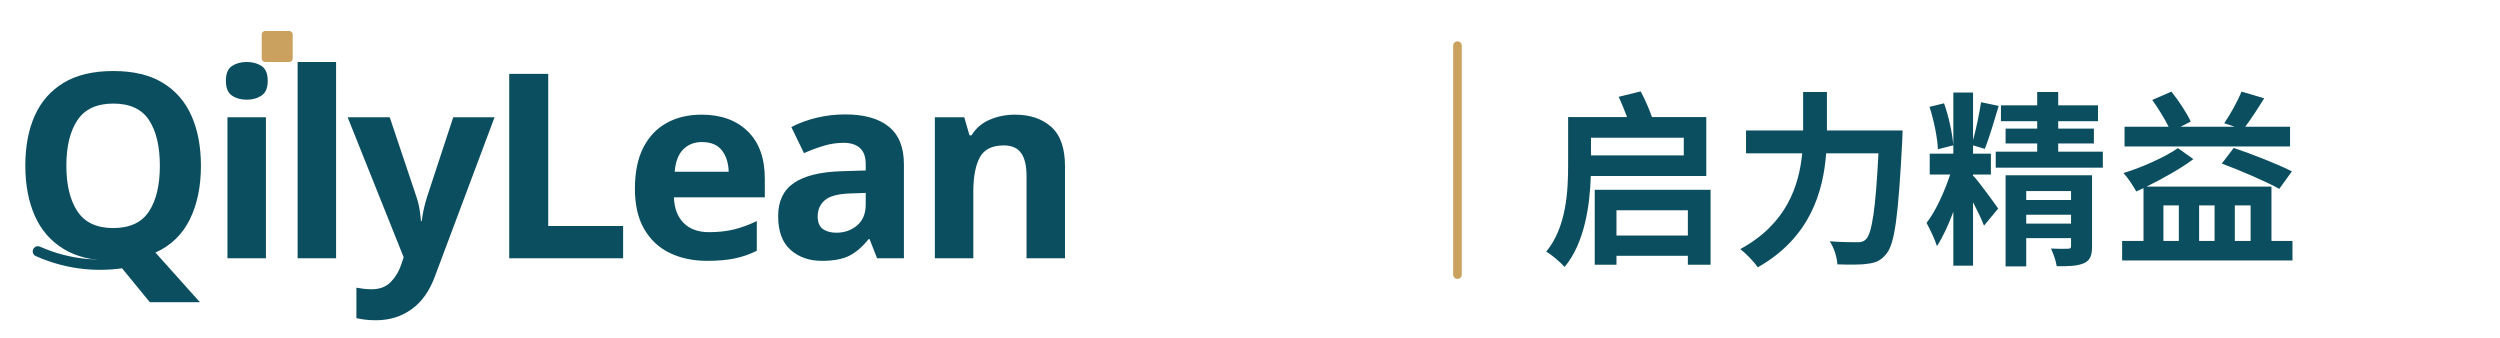
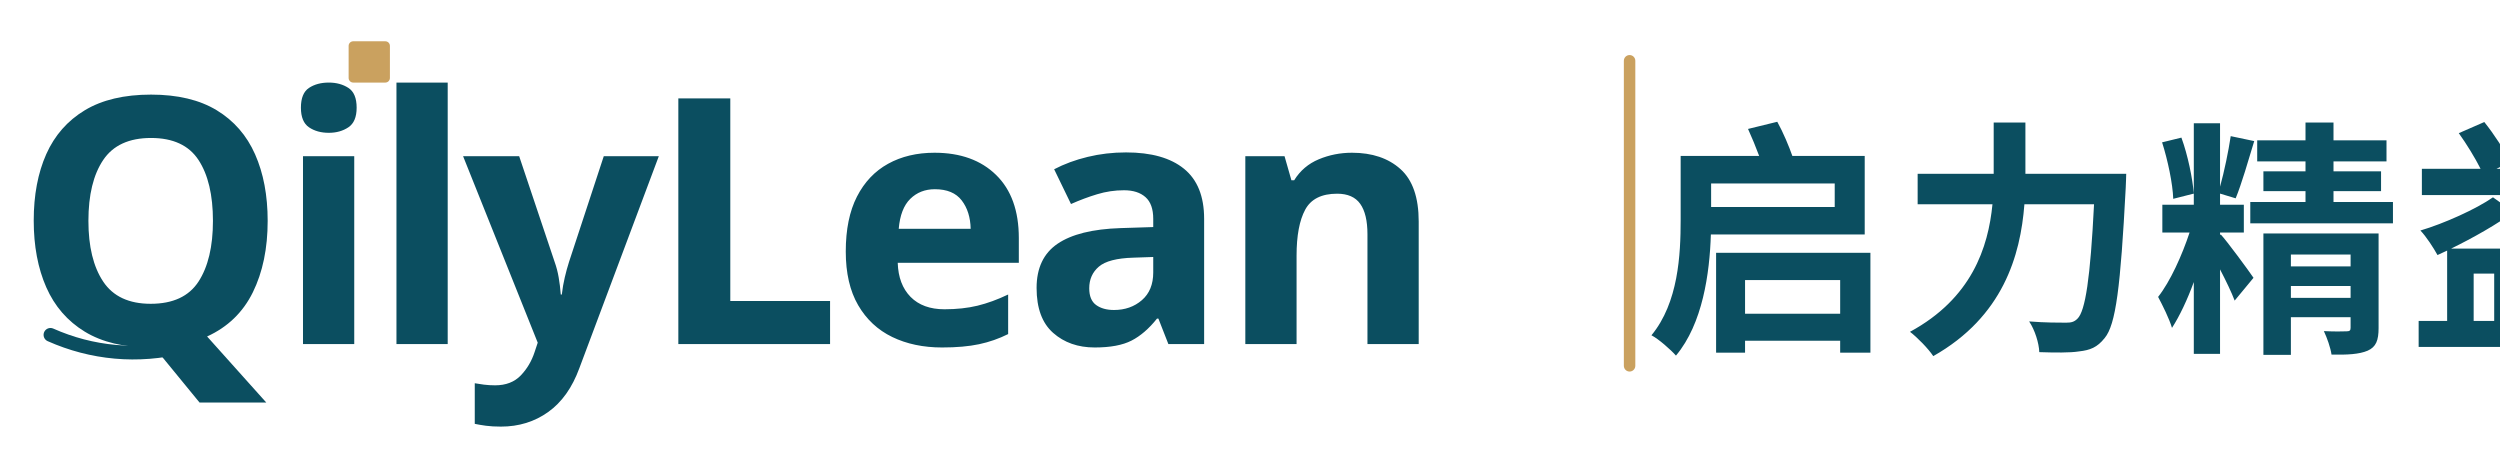
- <svg xmlns="http://www.w3.org/2000/svg" viewBox="0 0 1452 196" role="img" aria-labelledby="title desc">
+ <svg xmlns="http://www.w3.org/2000/svg" viewBox="0 0 1090 196" role="img" aria-labelledby="title desc">
  <g fill="#0b4e60">
    <text x="6" y="150" font-family="Arial Rounded MT Bold,Avenir Next,Segoe UI,sans-serif" font-size="150" font-weight="800" letter-spacing="-5">QilyLean</text>
-     <text x="895" y="145" font-family="PingFang SC,Microsoft YaHei,Noto Sans CJK SC,Segoe UI,sans-serif" font-size="108" font-weight="800" letter-spacing="3">启力精益</text>
+     <text x="717" y="145" font-family="PingFang SC,Microsoft YaHei,Noto Sans CJK SC,Segoe UI,sans-serif" font-size="108" font-weight="800" letter-spacing="3">启力精益</text>
  </g>
  <rect x="152" y="18" width="18" height="18" rx="2" fill="#caa15f" />
-   <rect x="844" y="24" width="5" height="138" rx="2.5" fill="#caa15f" />
+   <rect x="708" y="24" width="5" height="138" rx="2.5" fill="#caa15f" />
  <path d="M22 146c18 8 38 10 58 5" fill="none" stroke="#0b4e60" stroke-width="6" stroke-linecap="round" />
</svg>
